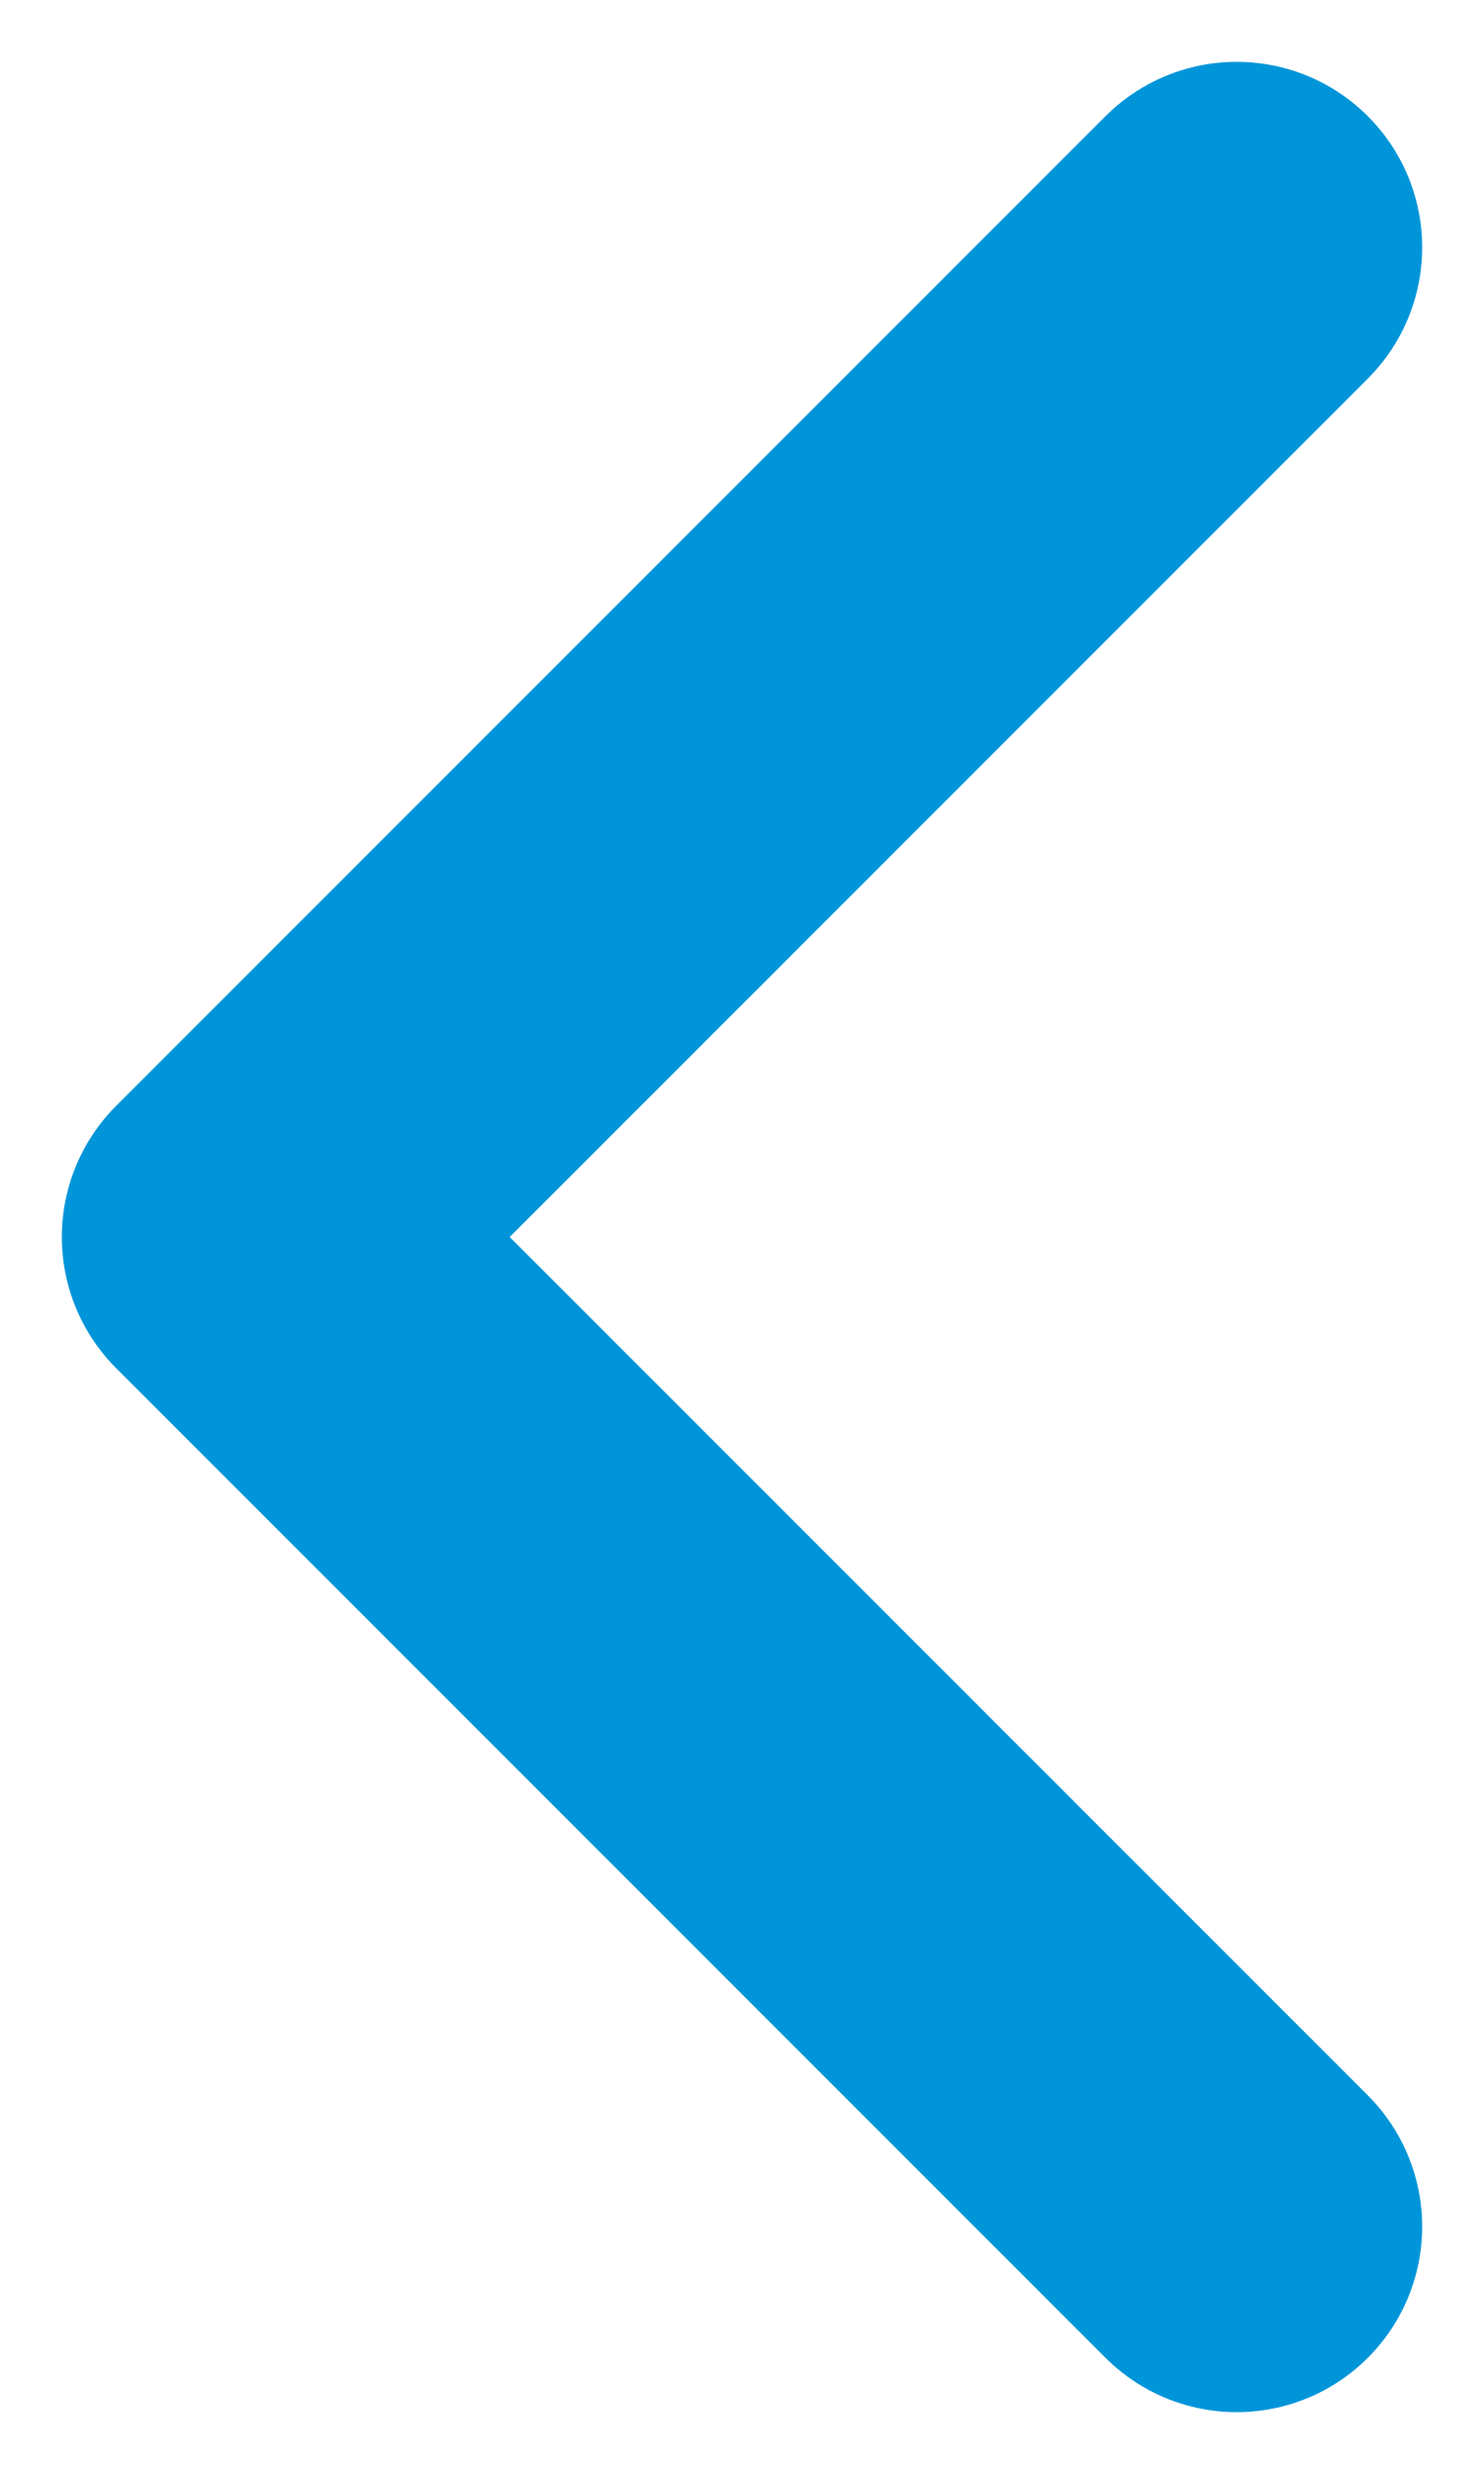
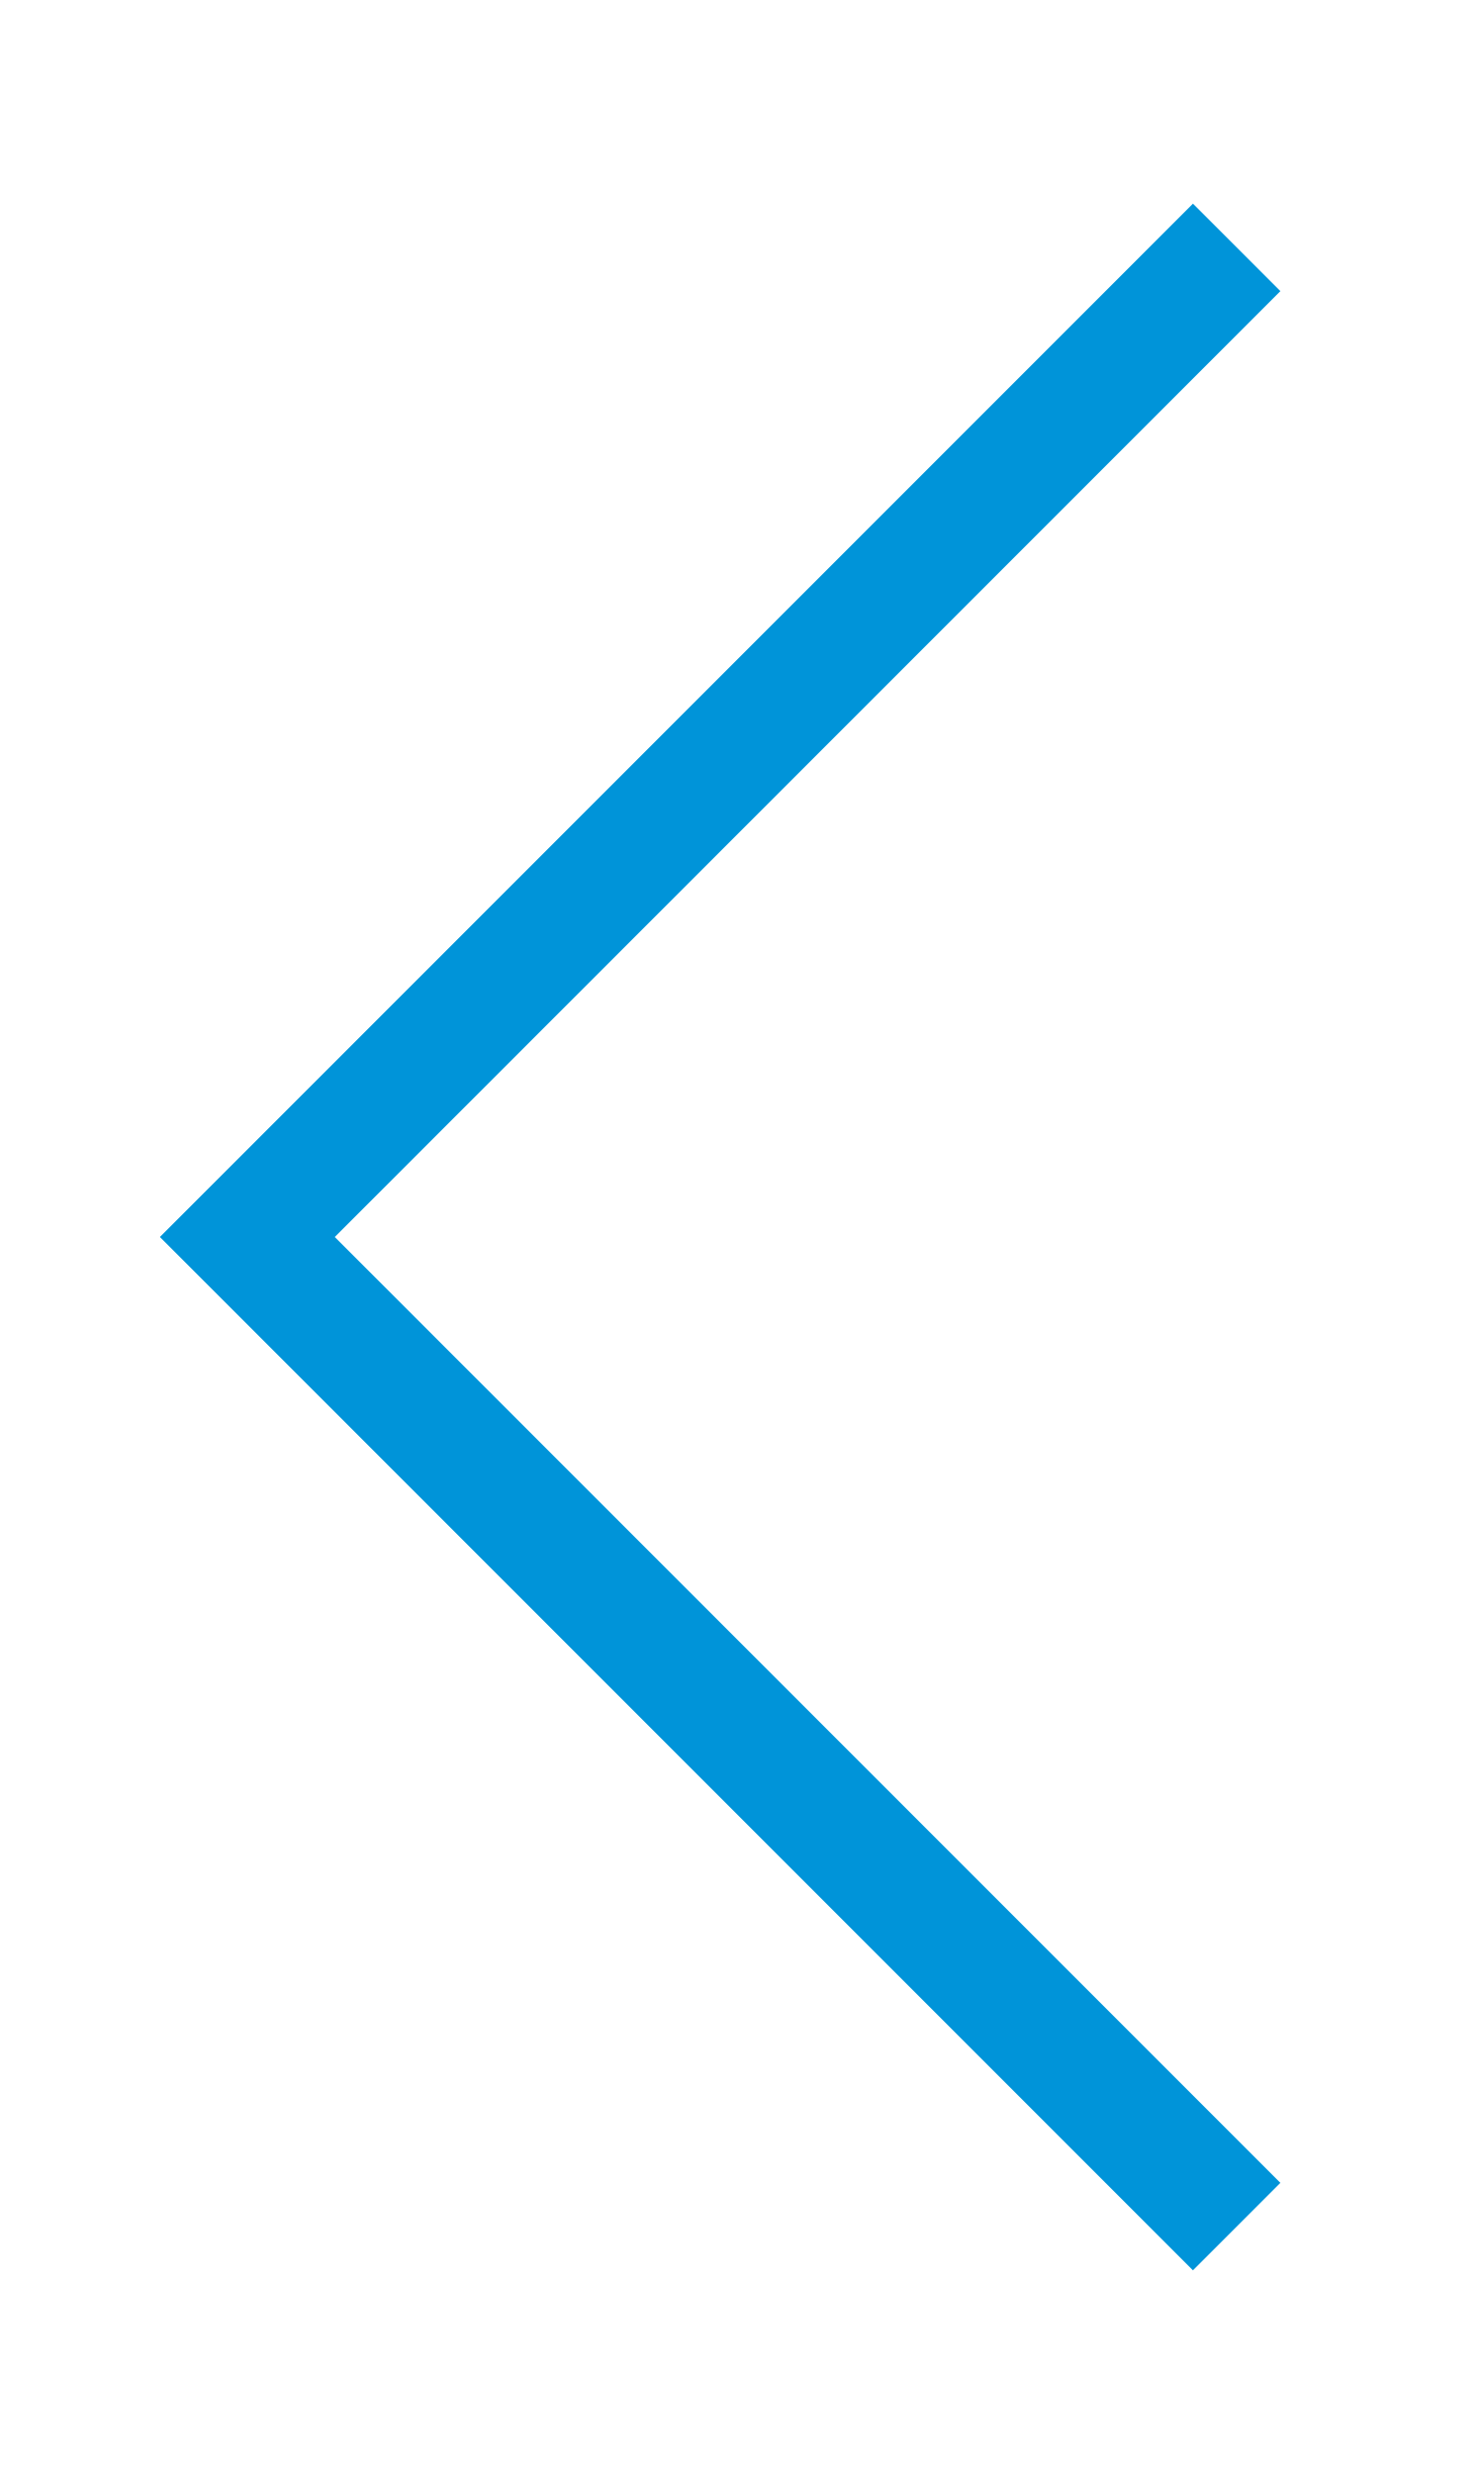
<svg xmlns="http://www.w3.org/2000/svg" width="12" height="20" viewBox="0 0 12 20" fill="none">
-   <path d="M10 18L2 10L10 2" stroke="#0094D9" stroke-width="3" stroke-linecap="round" stroke-linejoin="round" />
+   <path d="M10 18L2 10L10 2" stroke="#0094D9" strokeWidth="3" strokeLinecap="round" strokeLinejoin="round" />
</svg>
